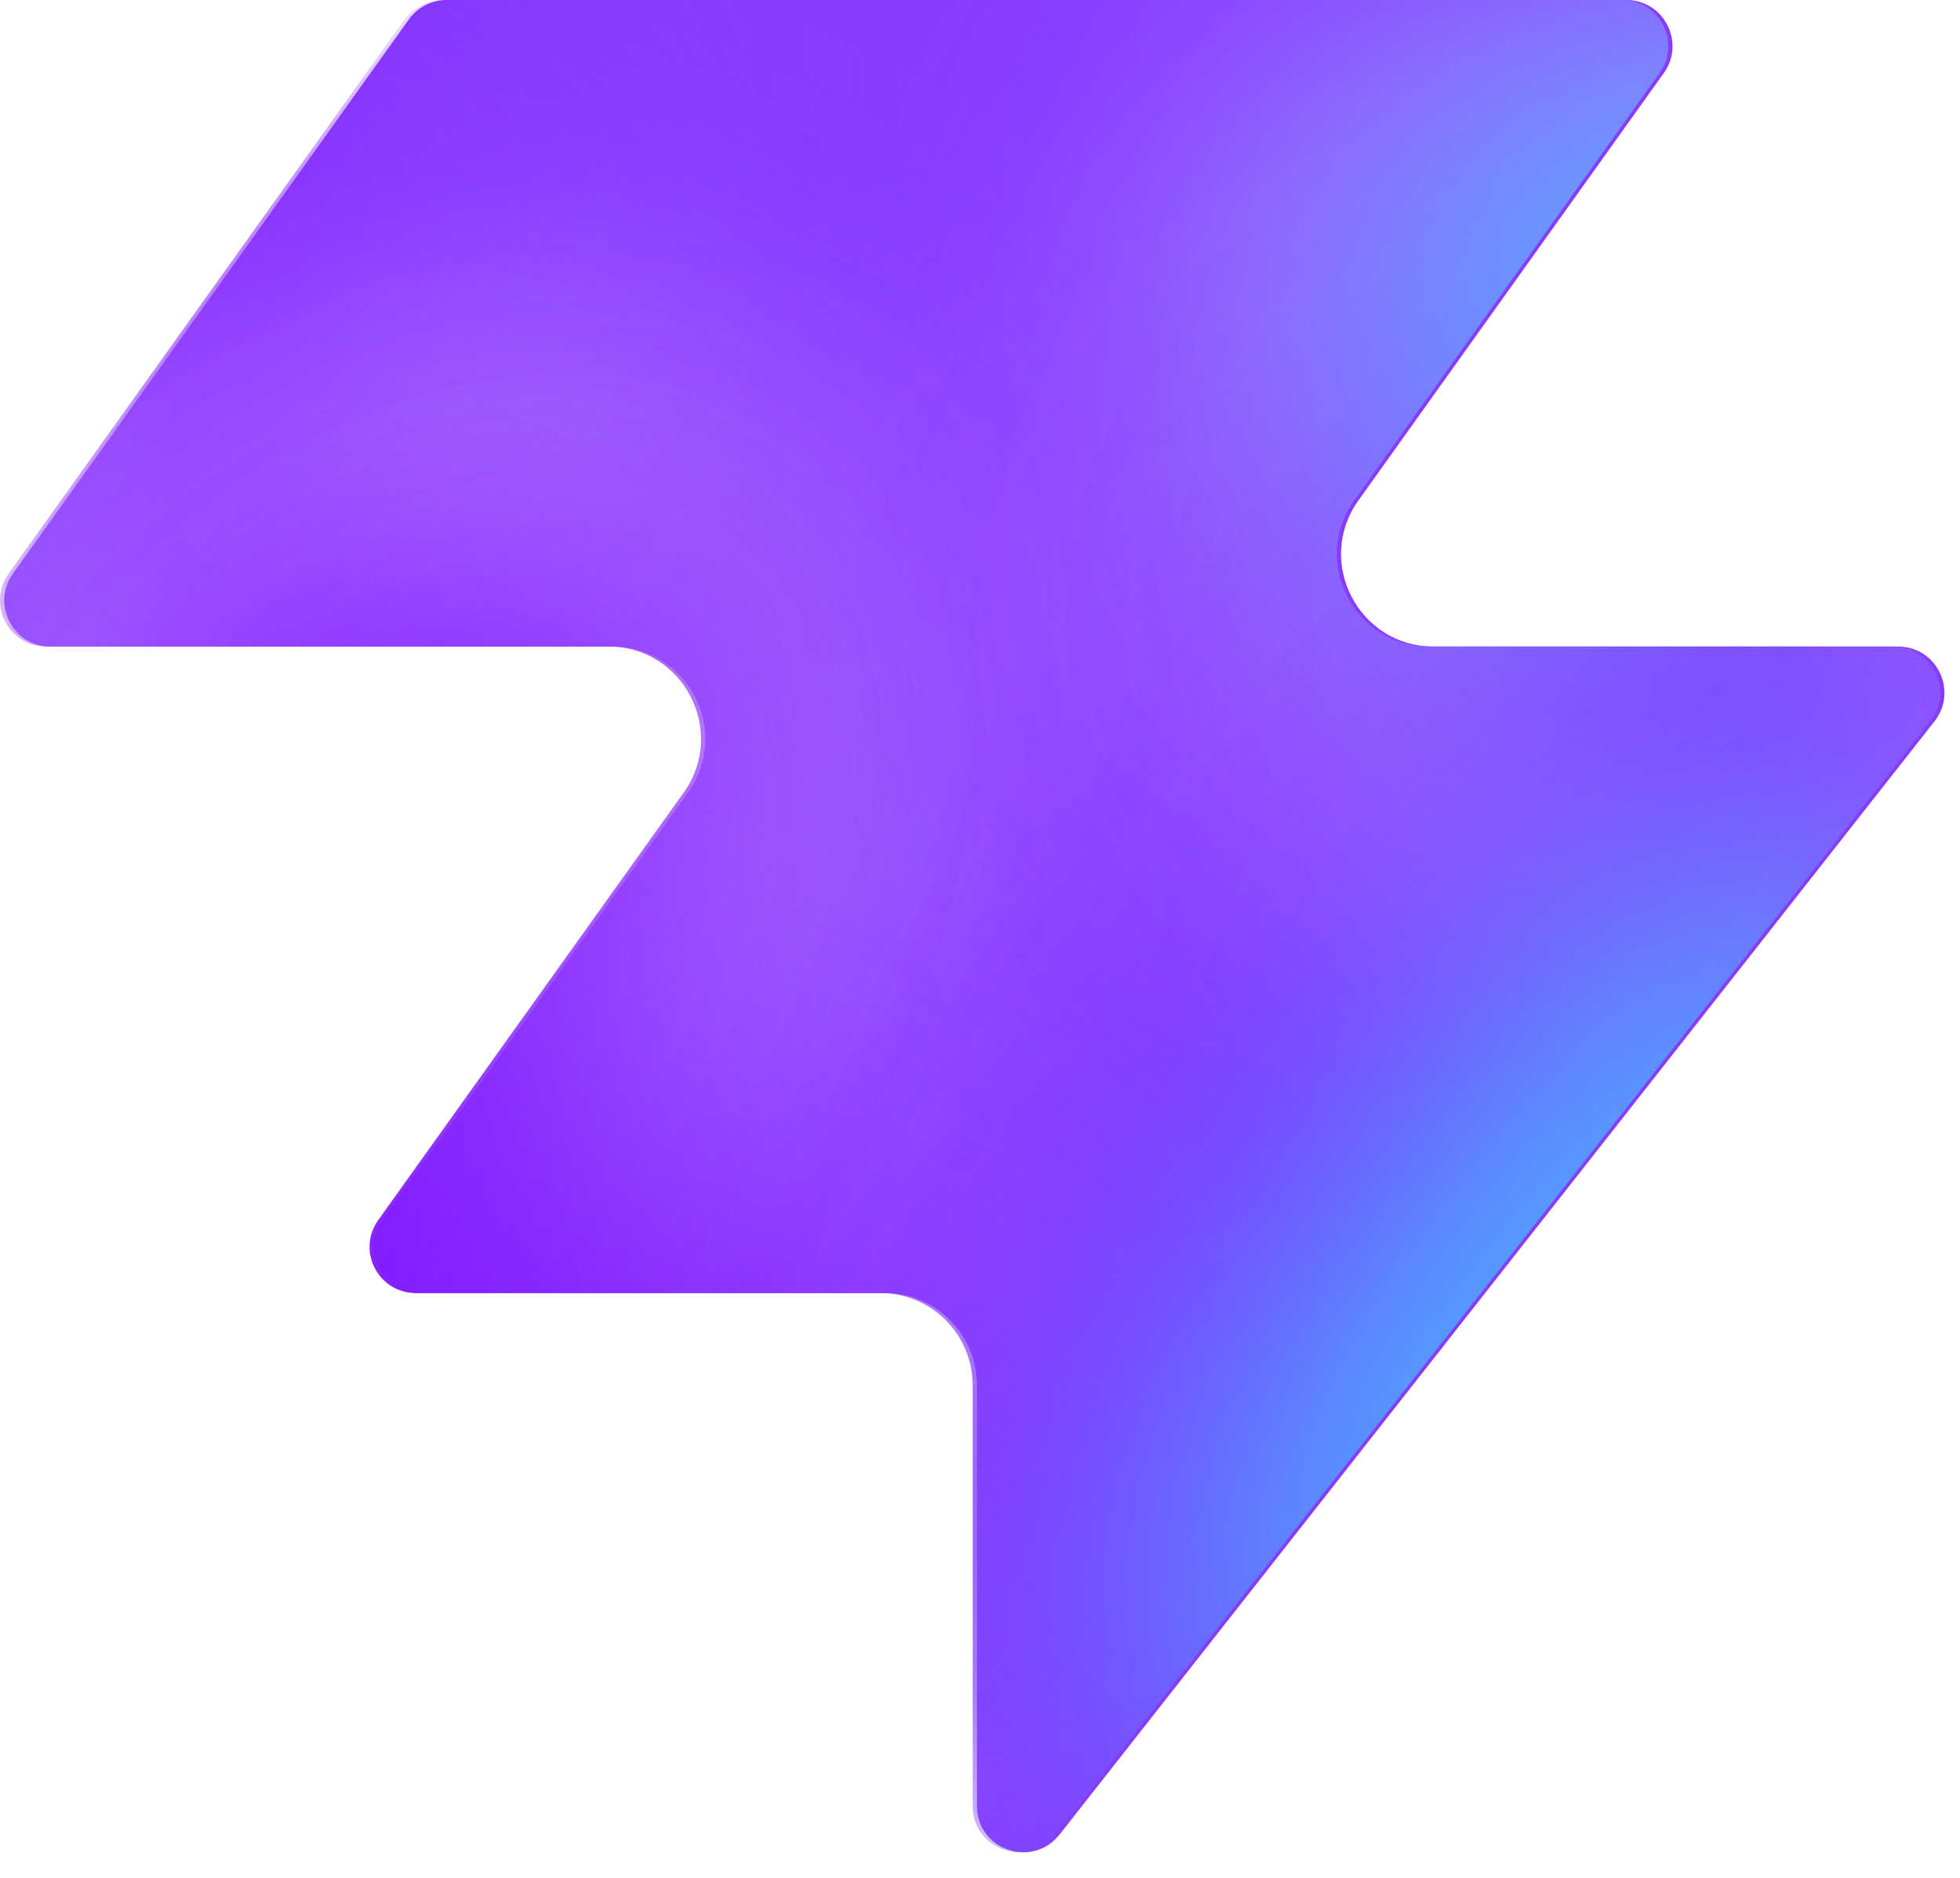
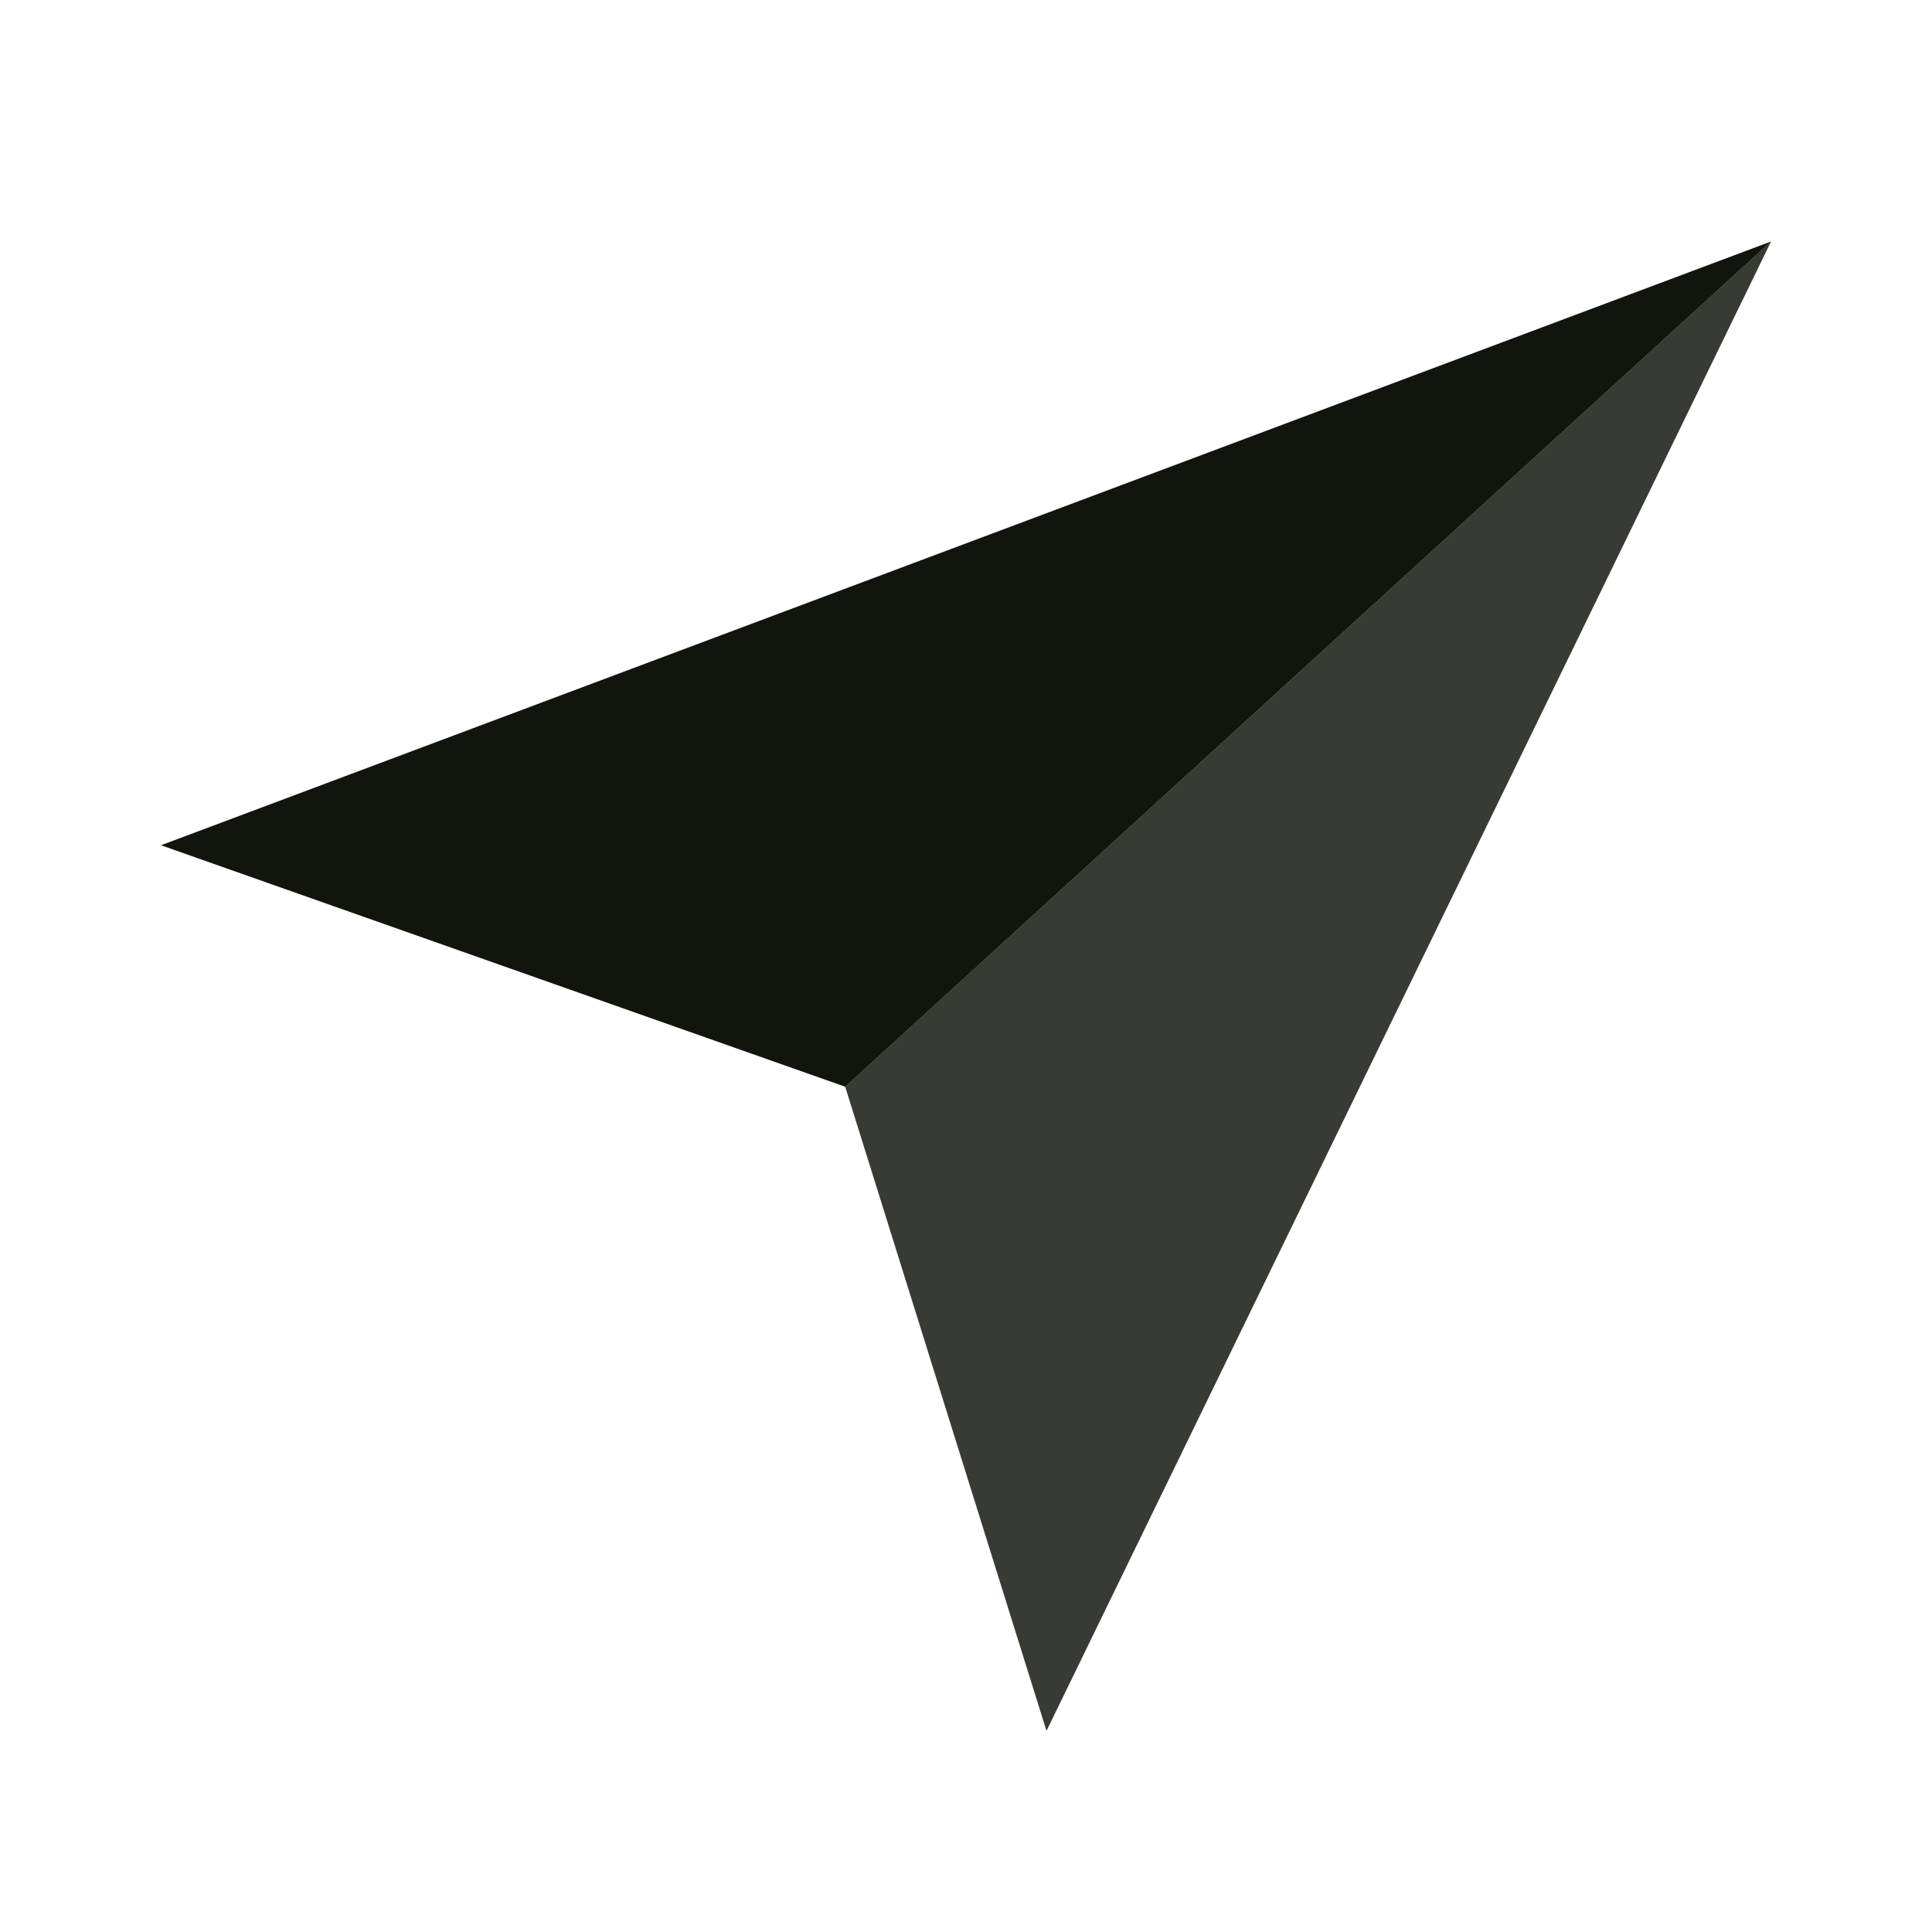
- <svg xmlns="http://www.w3.org/2000/svg" width="48" height="46" fill="none" viewBox="0 0 48 46">
-   <path fill="#863bff" d="M25.946 44.938c-.664.845-2.021.375-2.021-.698V33.937a2.26 2.26 0 0 0-2.262-2.262H10.287c-.92 0-1.456-1.04-.92-1.788l7.48-10.471c1.07-1.497 0-3.578-1.842-3.578H1.237c-.92 0-1.456-1.04-.92-1.788L10.013.474c.214-.297.556-.474.92-.474h28.894c.92 0 1.456 1.04.92 1.788l-7.48 10.471c-1.07 1.498 0 3.579 1.842 3.579h11.377c.943 0 1.473 1.088.89 1.83L25.947 44.94z" style="fill:#863bff;fill:color(display-p3 .525 .23 1);fill-opacity:1" />
-   <mask id="a" width="48" height="46" x="0" y="0" maskUnits="userSpaceOnUse" style="mask-type:alpha">
-     <path fill="#000" d="M25.842 44.938c-.664.844-2.021.375-2.021-.698V33.937a2.26 2.26 0 0 0-2.262-2.262H10.183c-.92 0-1.456-1.04-.92-1.788l7.48-10.471c1.07-1.498 0-3.579-1.842-3.579H1.133c-.92 0-1.456-1.04-.92-1.787L9.91.473c.214-.297.556-.474.92-.474h28.894c.92 0 1.456 1.04.92 1.788l-7.48 10.471c-1.07 1.498 0 3.578 1.842 3.578h11.377c.943 0 1.473 1.088.89 1.832L25.843 44.94z" style="fill:#000;fill-opacity:1" />
-   </mask>
-   <g mask="url(#a)">
-     <g filter="url(#b)">
-       <ellipse cx="5.508" cy="14.704" fill="#ede6ff" rx="5.508" ry="14.704" style="fill:#ede6ff;fill:color(display-p3 .927 .903 1);fill-opacity:1" transform="matrix(.00324 1 1 -.00324 -4.47 31.516)" />
-     </g>
-     <g filter="url(#c)">
-       <ellipse cx="10.399" cy="29.851" fill="#ede6ff" rx="10.399" ry="29.851" style="fill:#ede6ff;fill:color(display-p3 .927 .903 1);fill-opacity:1" transform="matrix(.00324 1 1 -.00324 -39.328 7.883)" />
-     </g>
-     <g filter="url(#d)">
-       <ellipse cx="5.508" cy="30.487" fill="#7e14ff" rx="5.508" ry="30.487" style="fill:#7e14ff;fill:color(display-p3 .492 .077 1);fill-opacity:1" transform="rotate(89.814 -25.913 -14.639)scale(1 -1)" />
-     </g>
-     <g filter="url(#e)">
-       <ellipse cx="5.508" cy="30.599" fill="#7e14ff" rx="5.508" ry="30.599" style="fill:#7e14ff;fill:color(display-p3 .492 .077 1);fill-opacity:1" transform="rotate(89.814 -32.644 -3.334)scale(1 -1)" />
-     </g>
-     <g filter="url(#f)">
-       <ellipse cx="5.508" cy="30.599" fill="#7e14ff" rx="5.508" ry="30.599" style="fill:#7e14ff;fill:color(display-p3 .492 .077 1);fill-opacity:1" transform="matrix(.00324 1 1 -.00324 -34.34 30.47)" />
-     </g>
-     <g filter="url(#g)">
-       <ellipse cx="14.072" cy="22.078" fill="#ede6ff" rx="14.072" ry="22.078" style="fill:#ede6ff;fill:color(display-p3 .927 .903 1);fill-opacity:1" transform="rotate(93.35 24.506 48.493)scale(-1 1)" />
-     </g>
-     <g filter="url(#h)">
-       <ellipse cx="3.47" cy="21.501" fill="#7e14ff" rx="3.47" ry="21.501" style="fill:#7e14ff;fill:color(display-p3 .492 .077 1);fill-opacity:1" transform="rotate(89.009 28.708 47.59)scale(-1 1)" />
-     </g>
-     <g filter="url(#i)">
-       <ellipse cx="3.47" cy="21.501" fill="#7e14ff" rx="3.47" ry="21.501" style="fill:#7e14ff;fill:color(display-p3 .492 .077 1);fill-opacity:1" transform="rotate(89.009 28.708 47.59)scale(-1 1)" />
-     </g>
-     <g filter="url(#j)">
-       <ellipse cx=".387" cy="8.972" fill="#7e14ff" rx="4.407" ry="29.108" style="fill:#7e14ff;fill:color(display-p3 .492 .077 1);fill-opacity:1" transform="rotate(39.51 .387 8.972)" />
-     </g>
-     <g filter="url(#k)">
-       <ellipse cx="47.523" cy="-6.092" fill="#7e14ff" rx="4.407" ry="29.108" style="fill:#7e14ff;fill:color(display-p3 .492 .077 1);fill-opacity:1" transform="rotate(37.892 47.523 -6.092)" />
-     </g>
-     <g filter="url(#l)">
-       <ellipse cx="41.412" cy="6.333" fill="#47bfff" rx="5.971" ry="9.665" style="fill:#47bfff;fill:color(display-p3 .28 .748 1);fill-opacity:1" transform="rotate(37.892 41.412 6.333)" />
-     </g>
-     <g filter="url(#m)">
-       <ellipse cx="-1.879" cy="38.332" fill="#7e14ff" rx="4.407" ry="29.108" style="fill:#7e14ff;fill:color(display-p3 .492 .077 1);fill-opacity:1" transform="rotate(37.892 -1.88 38.332)" />
-     </g>
-     <g filter="url(#n)">
-       <ellipse cx="-1.879" cy="38.332" fill="#7e14ff" rx="4.407" ry="29.108" style="fill:#7e14ff;fill:color(display-p3 .492 .077 1);fill-opacity:1" transform="rotate(37.892 -1.88 38.332)" />
-     </g>
-     <g filter="url(#o)">
-       <ellipse cx="35.651" cy="29.907" fill="#7e14ff" rx="4.407" ry="29.108" style="fill:#7e14ff;fill:color(display-p3 .492 .077 1);fill-opacity:1" transform="rotate(37.892 35.651 29.907)" />
-     </g>
-     <g filter="url(#p)">
-       <ellipse cx="38.418" cy="32.4" fill="#47bfff" rx="5.971" ry="15.297" style="fill:#47bfff;fill:color(display-p3 .28 .748 1);fill-opacity:1" transform="rotate(37.892 38.418 32.4)" />
-     </g>
+ <svg xmlns="http://www.w3.org/2000/svg" viewBox="0 0 48 48" width="48" height="48" role="img" aria-label="Inroad">
+   <style>
+     .mark { fill: #11150d; }
+     @media (prefers-color-scheme: dark) { .mark { fill: #f2f7e8; } }
+   </style>
+   <g class="mark">
+     <path d="M44 6 26 43 21 27Z" opacity="0.45" />
+     <path d="M21 27 44 6 26 43Z" opacity="0.7" />
+     <path d="M4 21 44 6 21 27Z" />
  </g>
-   <defs>
-     <filter id="b" width="60.045" height="41.654" x="-19.77" y="16.149" color-interpolation-filters="sRGB" filterUnits="userSpaceOnUse">
-       <feFlood flood-opacity="0" result="BackgroundImageFix" />
-       <feBlend in="SourceGraphic" in2="BackgroundImageFix" result="shape" />
-       <feGaussianBlur result="effect1_foregroundBlur_2002_17158" stdDeviation="7.659" />
-     </filter>
-     <filter id="c" width="90.34" height="51.437" x="-54.613" y="-7.533" color-interpolation-filters="sRGB" filterUnits="userSpaceOnUse">
-       <feFlood flood-opacity="0" result="BackgroundImageFix" />
-       <feBlend in="SourceGraphic" in2="BackgroundImageFix" result="shape" />
-       <feGaussianBlur result="effect1_foregroundBlur_2002_17158" stdDeviation="7.659" />
-     </filter>
-     <filter id="d" width="79.355" height="29.4" x="-49.64" y="2.03" color-interpolation-filters="sRGB" filterUnits="userSpaceOnUse">
-       <feFlood flood-opacity="0" result="BackgroundImageFix" />
-       <feBlend in="SourceGraphic" in2="BackgroundImageFix" result="shape" />
-       <feGaussianBlur result="effect1_foregroundBlur_2002_17158" stdDeviation="4.596" />
-     </filter>
-     <filter id="e" width="79.579" height="29.4" x="-45.045" y="20.029" color-interpolation-filters="sRGB" filterUnits="userSpaceOnUse">
-       <feFlood flood-opacity="0" result="BackgroundImageFix" />
-       <feBlend in="SourceGraphic" in2="BackgroundImageFix" result="shape" />
-       <feGaussianBlur result="effect1_foregroundBlur_2002_17158" stdDeviation="4.596" />
-     </filter>
-     <filter id="f" width="79.579" height="29.4" x="-43.513" y="21.178" color-interpolation-filters="sRGB" filterUnits="userSpaceOnUse">
-       <feFlood flood-opacity="0" result="BackgroundImageFix" />
-       <feBlend in="SourceGraphic" in2="BackgroundImageFix" result="shape" />
-       <feGaussianBlur result="effect1_foregroundBlur_2002_17158" stdDeviation="4.596" />
-     </filter>
-     <filter id="g" width="74.749" height="58.852" x="15.756" y="-17.901" color-interpolation-filters="sRGB" filterUnits="userSpaceOnUse">
-       <feFlood flood-opacity="0" result="BackgroundImageFix" />
-       <feBlend in="SourceGraphic" in2="BackgroundImageFix" result="shape" />
-       <feGaussianBlur result="effect1_foregroundBlur_2002_17158" stdDeviation="7.659" />
-     </filter>
-     <filter id="h" width="61.377" height="25.362" x="23.548" y="2.284" color-interpolation-filters="sRGB" filterUnits="userSpaceOnUse">
-       <feFlood flood-opacity="0" result="BackgroundImageFix" />
-       <feBlend in="SourceGraphic" in2="BackgroundImageFix" result="shape" />
-       <feGaussianBlur result="effect1_foregroundBlur_2002_17158" stdDeviation="4.596" />
-     </filter>
-     <filter id="i" width="61.377" height="25.362" x="23.548" y="2.284" color-interpolation-filters="sRGB" filterUnits="userSpaceOnUse">
-       <feFlood flood-opacity="0" result="BackgroundImageFix" />
-       <feBlend in="SourceGraphic" in2="BackgroundImageFix" result="shape" />
-       <feGaussianBlur result="effect1_foregroundBlur_2002_17158" stdDeviation="4.596" />
-     </filter>
-     <filter id="j" width="56.045" height="63.649" x="-27.636" y="-22.853" color-interpolation-filters="sRGB" filterUnits="userSpaceOnUse">
-       <feFlood flood-opacity="0" result="BackgroundImageFix" />
-       <feBlend in="SourceGraphic" in2="BackgroundImageFix" result="shape" />
-       <feGaussianBlur result="effect1_foregroundBlur_2002_17158" stdDeviation="4.596" />
-     </filter>
-     <filter id="k" width="54.814" height="64.646" x="20.116" y="-38.415" color-interpolation-filters="sRGB" filterUnits="userSpaceOnUse">
-       <feFlood flood-opacity="0" result="BackgroundImageFix" />
-       <feBlend in="SourceGraphic" in2="BackgroundImageFix" result="shape" />
-       <feGaussianBlur result="effect1_foregroundBlur_2002_17158" stdDeviation="4.596" />
-     </filter>
-     <filter id="l" width="33.541" height="35.313" x="24.641" y="-11.323" color-interpolation-filters="sRGB" filterUnits="userSpaceOnUse">
-       <feFlood flood-opacity="0" result="BackgroundImageFix" />
-       <feBlend in="SourceGraphic" in2="BackgroundImageFix" result="shape" />
-       <feGaussianBlur result="effect1_foregroundBlur_2002_17158" stdDeviation="4.596" />
-     </filter>
-     <filter id="m" width="54.814" height="64.646" x="-29.286" y="6.009" color-interpolation-filters="sRGB" filterUnits="userSpaceOnUse">
-       <feFlood flood-opacity="0" result="BackgroundImageFix" />
-       <feBlend in="SourceGraphic" in2="BackgroundImageFix" result="shape" />
-       <feGaussianBlur result="effect1_foregroundBlur_2002_17158" stdDeviation="4.596" />
-     </filter>
-     <filter id="n" width="54.814" height="64.646" x="-29.286" y="6.009" color-interpolation-filters="sRGB" filterUnits="userSpaceOnUse">
-       <feFlood flood-opacity="0" result="BackgroundImageFix" />
-       <feBlend in="SourceGraphic" in2="BackgroundImageFix" result="shape" />
-       <feGaussianBlur result="effect1_foregroundBlur_2002_17158" stdDeviation="4.596" />
-     </filter>
-     <filter id="o" width="54.814" height="64.646" x="8.244" y="-2.416" color-interpolation-filters="sRGB" filterUnits="userSpaceOnUse">
-       <feFlood flood-opacity="0" result="BackgroundImageFix" />
-       <feBlend in="SourceGraphic" in2="BackgroundImageFix" result="shape" />
-       <feGaussianBlur result="effect1_foregroundBlur_2002_17158" stdDeviation="4.596" />
-     </filter>
-     <filter id="p" width="39.409" height="43.623" x="18.713" y="10.588" color-interpolation-filters="sRGB" filterUnits="userSpaceOnUse">
-       <feFlood flood-opacity="0" result="BackgroundImageFix" />
-       <feBlend in="SourceGraphic" in2="BackgroundImageFix" result="shape" />
-       <feGaussianBlur result="effect1_foregroundBlur_2002_17158" stdDeviation="4.596" />
-     </filter>
-   </defs>
</svg>
